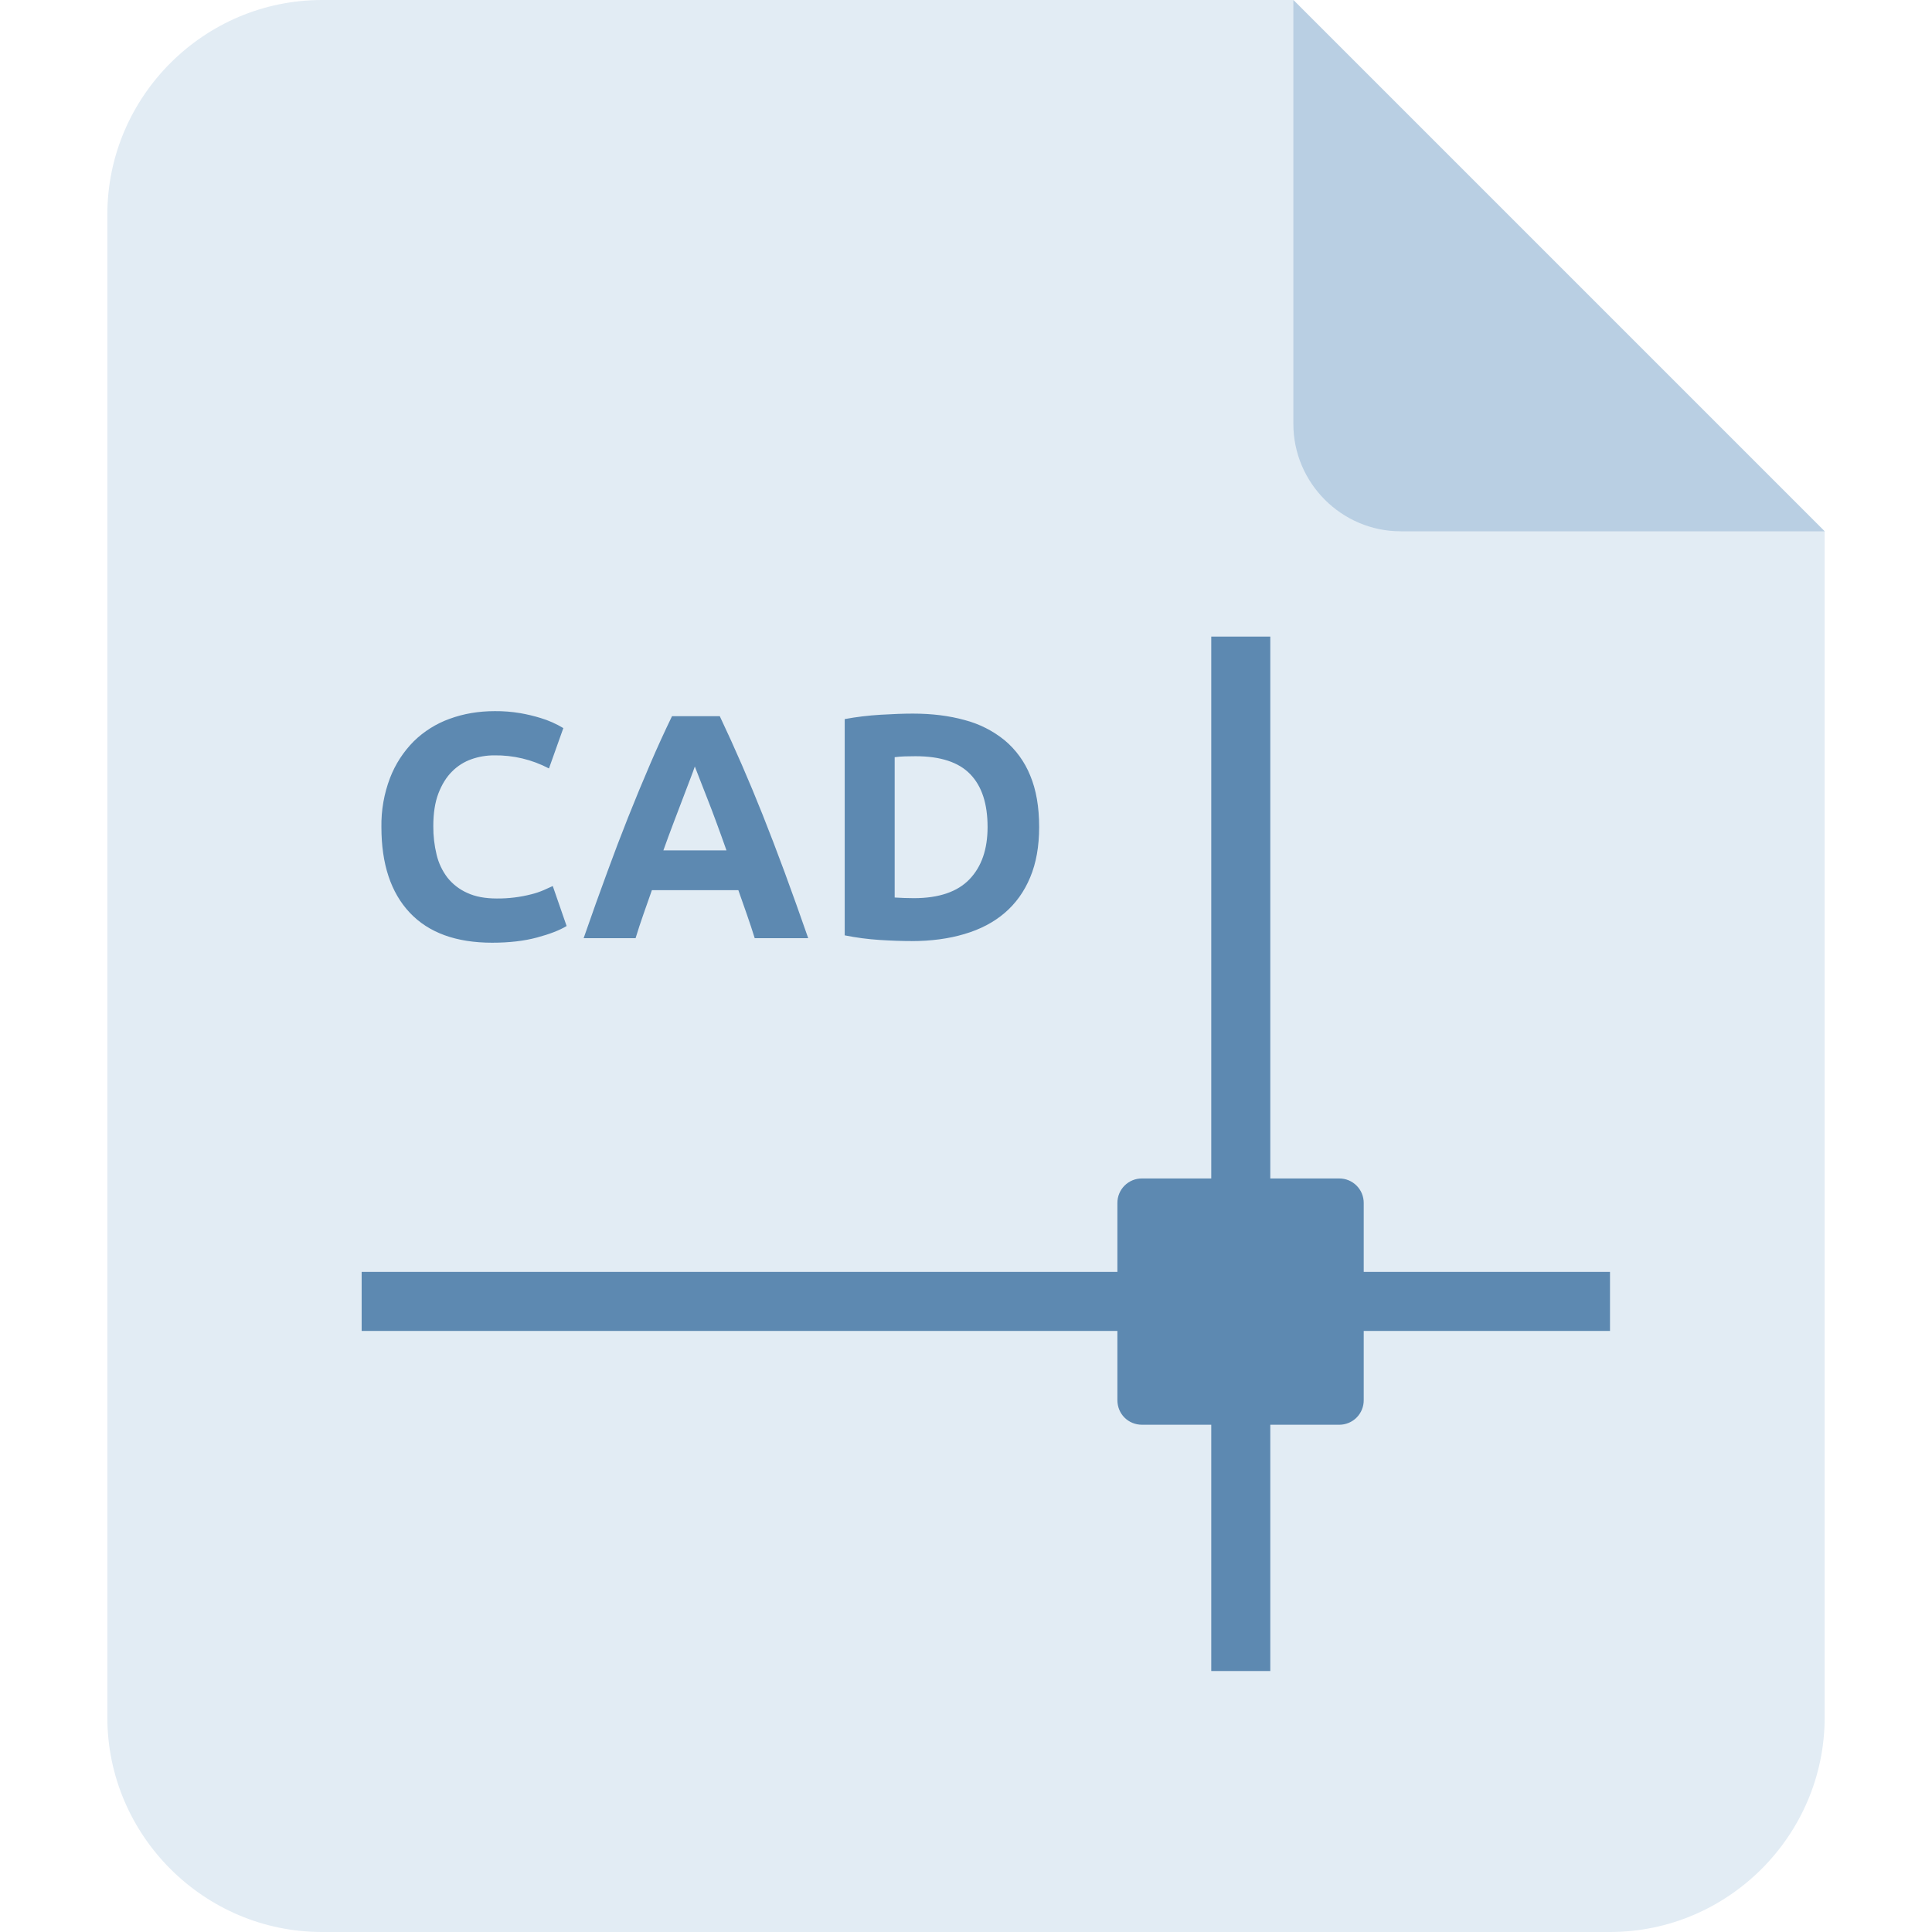
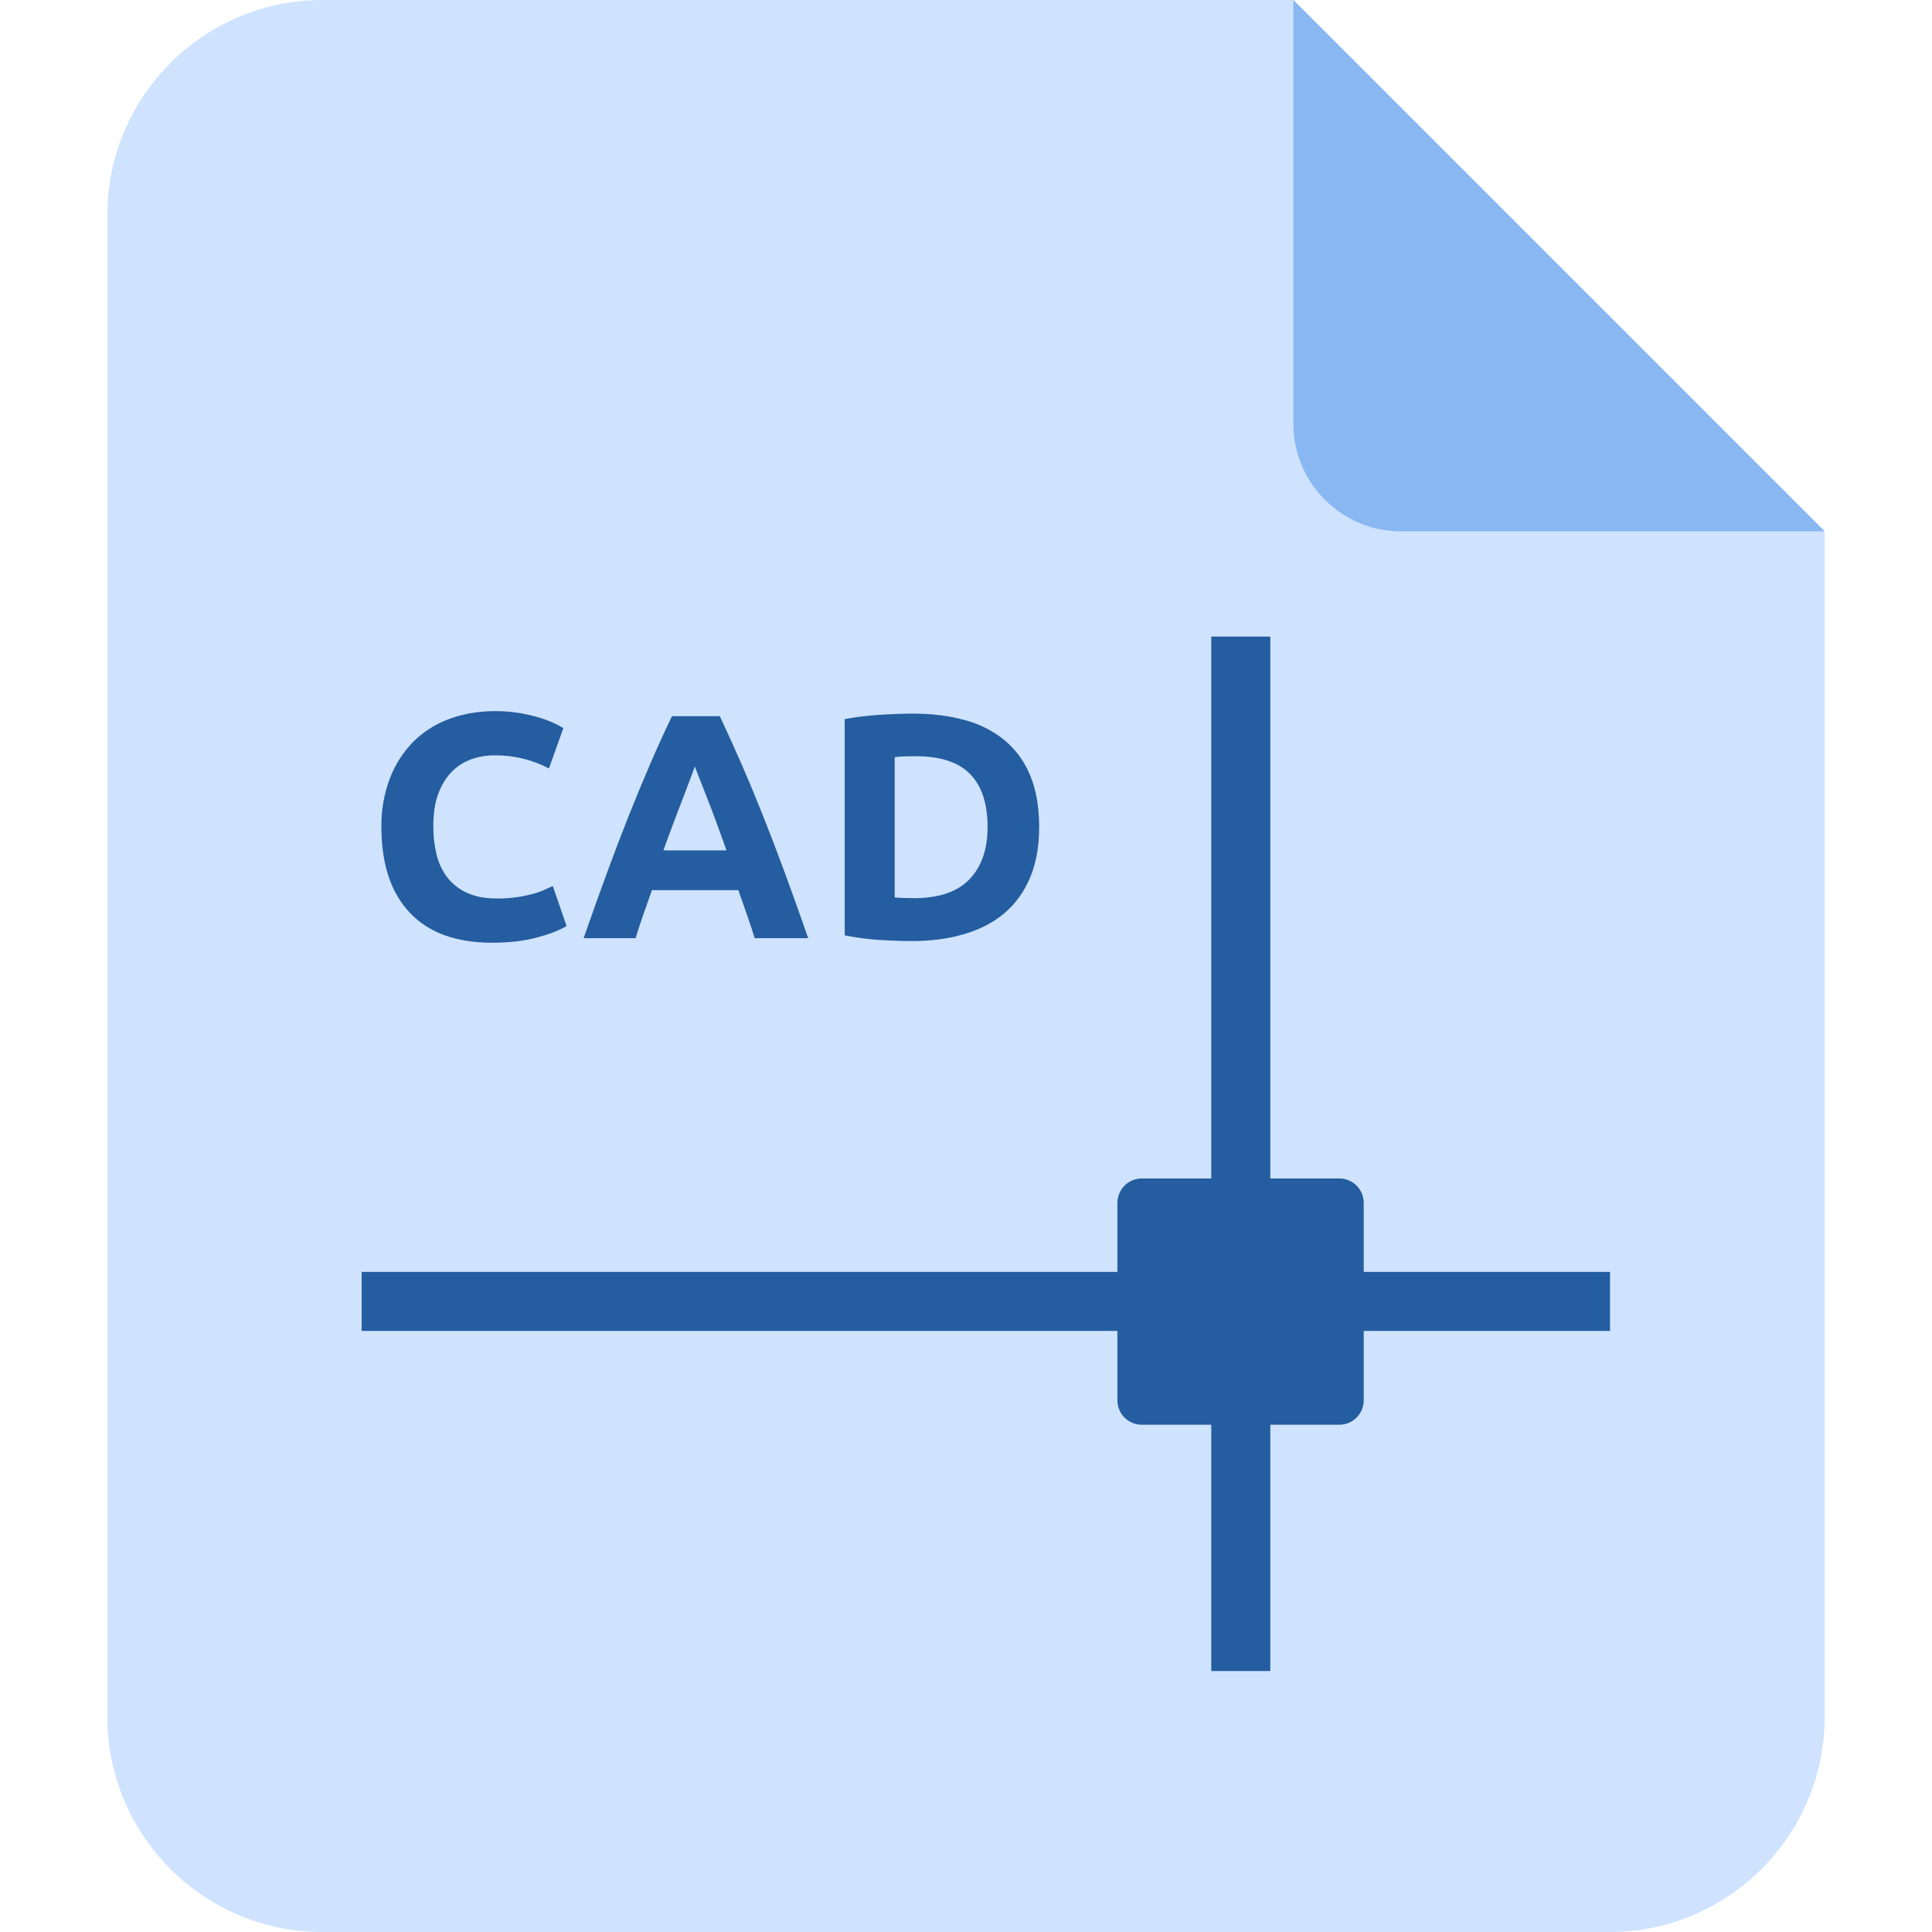
<svg xmlns="http://www.w3.org/2000/svg" t="1780592136353" class="icon" viewBox="0 0 1024 1024" version="1.1" p-id="3970" width="200" height="200">
-   <path d="M967.111 281.6V910.222c0 62.578-51.2 113.778-113.778 113.778H170.667c-62.578 0-113.778-51.2-113.778-113.778V113.778c0-62.578 51.2-113.778 113.778-113.778h514.844L967.111 281.6z" fill="#e2ecf4" p-id="3971" />
-   <path d="M685.511 224.711V0L967.111 281.6H742.4c-31.289 0-56.889-25.6-56.889-56.889" fill="#b9cfe3" p-id="3972" />
-   <path d="M260.921 499.655c8.932 0 16.811-0.91 23.609-2.731s12.06-3.84 15.787-6.116L292.978 469.618l-4.921 2.219a42.809 42.809 0 0 1-6.258 2.105 71.196 71.196 0 0 1-18.489 2.276c-6.144 0-11.378-0.967-15.644-2.958a27.705 27.705 0 0 1-10.468-8.05 32.228 32.228 0 0 1-5.774-12.146 61.81 61.81 0 0 1-1.764-15.189c0-6.798 0.882-12.572 2.702-17.351 1.82-4.722 4.21-8.619 7.225-11.605a27.079 27.079 0 0 1 10.354-6.542c3.897-1.365 7.908-2.02 11.947-2.02a60.359 60.359 0 0 1 29.07 6.94l7.623-21.39a52.793 52.793 0 0 0-12.06-5.348 88.064 88.064 0 0 0-10.695-2.56 76.743 76.743 0 0 0-13.568-1.081c-8.619 0-16.583 1.365-23.95 4.068a52.537 52.537 0 0 0-19.029 11.947 56.149 56.149 0 0 0-12.544 19.371 69.717 69.717 0 0 0-4.58 26.084c0 19.57 5.006 34.702 15.019 45.34 10.012 10.638 24.576 15.929 43.719 15.929z m75.947-2.389c1.223-4.068 2.617-8.249 4.124-12.572 1.536-4.267 3.044-8.59 4.523-12.885h45.824l4.523 12.885c1.508 4.324 2.901 8.505 4.153 12.572h28.359a2094.194 2094.194 0 0 0-12.572-35.157c-3.982-10.752-7.851-20.878-11.634-30.379a901.973 901.973 0 0 0-22.67-52.139h-25.316c-3.954 8.164-7.765 16.498-11.435 25.031a1087.004 1087.004 0 0 0-22.841 57.486c-3.982 10.752-8.164 22.471-12.572 35.157h27.506z m48.185-46.535h-33.451c1.82-5.092 3.612-9.956 5.376-14.592a3646.151 3646.151 0 0 1 8.732-22.926c1.138-2.93 1.991-5.262 2.56-6.969l2.702 6.969 3.982 10.183c1.536 3.868 3.129 8.107 4.836 12.743 1.707 4.636 3.47 9.5 5.262 14.592z m97.963 48.071c10.439 0 19.826-1.252 28.188-3.755 8.391-2.475 15.502-6.201 21.333-11.207 5.803-4.978 10.325-11.236 13.483-18.83 3.186-7.595 4.75-16.498 4.75-26.652 0-10.638-1.564-19.769-4.75-27.335a47.531 47.531 0 0 0-13.568-18.688 56.092 56.092 0 0 0-21.163-10.695c-8.192-2.276-17.351-3.413-27.42-3.413-4.75 0-10.439 0.199-17.067 0.597-6.599 0.398-12.971 1.166-19.086 2.304v114.631c6.116 1.223 12.345 2.048 18.66 2.446 6.343 0.398 11.89 0.569 16.64 0.569z m1.365-22.756a173.284 173.284 0 0 1-10.183-0.341v-74.382c1.707-0.228 3.499-0.37 5.433-0.427l5.604-0.085c13.255 0 22.926 3.186 29.013 9.529 6.144 6.343 9.188 15.644 9.188 28.018 0 11.776-3.186 20.992-9.586 27.676-6.4 6.656-16.213 10.012-29.468 10.012z" fill="#5d89b1" p-id="3973" />
-   <path d="M191.687 705.422h426.667v-31.289h-426.667zM696.69 705.422H853.333v-31.289h-156.644zM641.991 650.724h31.289V337.408h-31.289zM641.991 885.675h31.289V729.031h-31.289z" fill="#5d89b1" p-id="3974" />
-   <path d="M618.382 729.031h78.308v-78.308H618.382v78.308z m91.364-104.42H605.298a12.942 12.942 0 0 0-13.056 13.056v104.42c0 7.339 5.746 13.056 13.056 13.056h104.448a12.942 12.942 0 0 0 13.056-13.056v-104.42a12.942 12.942 0 0 0-13.056-13.056z" fill="#5d89b1" p-id="3975" />
+   <path d="M967.111 281.6V910.222c0 62.578-51.2 113.778-113.778 113.778H170.667c-62.578 0-113.778-51.2-113.778-113.778V113.778c0-62.578 51.2-113.778 113.778-113.778h514.844L967.111 281.6z" fill="#cfe3ff" p-id="3971" />
+   <path d="M685.511 224.711V0L967.111 281.6H742.4c-31.289 0-56.889-25.6-56.889-56.889" fill="#89b7f2" p-id="3972" />
+   <path d="M260.921 499.655c8.932 0 16.811-0.91 23.609-2.731s12.06-3.84 15.787-6.116L292.978 469.618l-4.921 2.219a42.809 42.809 0 0 1-6.258 2.105 71.196 71.196 0 0 1-18.489 2.276c-6.144 0-11.378-0.967-15.644-2.958a27.705 27.705 0 0 1-10.468-8.05 32.228 32.228 0 0 1-5.774-12.146 61.81 61.81 0 0 1-1.764-15.189c0-6.798 0.882-12.572 2.702-17.351 1.82-4.722 4.21-8.619 7.225-11.605a27.079 27.079 0 0 1 10.354-6.542c3.897-1.365 7.908-2.02 11.947-2.02a60.359 60.359 0 0 1 29.07 6.94l7.623-21.39a52.793 52.793 0 0 0-12.06-5.348 88.064 88.064 0 0 0-10.695-2.56 76.743 76.743 0 0 0-13.568-1.081c-8.619 0-16.583 1.365-23.95 4.068a52.537 52.537 0 0 0-19.029 11.947 56.149 56.149 0 0 0-12.544 19.371 69.717 69.717 0 0 0-4.58 26.084c0 19.57 5.006 34.702 15.019 45.34 10.012 10.638 24.576 15.929 43.719 15.929z m75.947-2.389c1.223-4.068 2.617-8.249 4.124-12.572 1.536-4.267 3.044-8.59 4.523-12.885h45.824l4.523 12.885c1.508 4.324 2.901 8.505 4.153 12.572h28.359a2094.194 2094.194 0 0 0-12.572-35.157c-3.982-10.752-7.851-20.878-11.634-30.379a901.973 901.973 0 0 0-22.67-52.139h-25.316c-3.954 8.164-7.765 16.498-11.435 25.031a1087.004 1087.004 0 0 0-22.841 57.486c-3.982 10.752-8.164 22.471-12.572 35.157h27.506z m48.185-46.535h-33.451c1.82-5.092 3.612-9.956 5.376-14.592a3646.151 3646.151 0 0 1 8.732-22.926c1.138-2.93 1.991-5.262 2.56-6.969l2.702 6.969 3.982 10.183c1.536 3.868 3.129 8.107 4.836 12.743 1.707 4.636 3.47 9.5 5.262 14.592z m97.963 48.071c10.439 0 19.826-1.252 28.188-3.755 8.391-2.475 15.502-6.201 21.333-11.207 5.803-4.978 10.325-11.236 13.483-18.83 3.186-7.595 4.75-16.498 4.75-26.652 0-10.638-1.564-19.769-4.75-27.335a47.531 47.531 0 0 0-13.568-18.688 56.092 56.092 0 0 0-21.163-10.695c-8.192-2.276-17.351-3.413-27.42-3.413-4.75 0-10.439 0.199-17.067 0.597-6.599 0.398-12.971 1.166-19.086 2.304v114.631c6.116 1.223 12.345 2.048 18.66 2.446 6.343 0.398 11.89 0.569 16.64 0.569z m1.365-22.756a173.284 173.284 0 0 1-10.183-0.341v-74.382c1.707-0.228 3.499-0.37 5.433-0.427l5.604-0.085c13.255 0 22.926 3.186 29.013 9.529 6.144 6.343 9.188 15.644 9.188 28.018 0 11.776-3.186 20.992-9.586 27.676-6.4 6.656-16.213 10.012-29.468 10.012z" fill="#245da0" p-id="3973" />
+   <path d="M191.687 705.422h426.667v-31.289h-426.667zM696.69 705.422H853.333v-31.289h-156.644zM641.991 650.724h31.289V337.408h-31.289zM641.991 885.675h31.289V729.031h-31.289z" fill="#245da0" p-id="3974" />
+   <path d="M618.382 729.031h78.308v-78.308H618.382v78.308z m91.364-104.42H605.298a12.942 12.942 0 0 0-13.056 13.056v104.42c0 7.339 5.746 13.056 13.056 13.056h104.448a12.942 12.942 0 0 0 13.056-13.056v-104.42a12.942 12.942 0 0 0-13.056-13.056z" fill="#245da0" p-id="3975" />
</svg>
